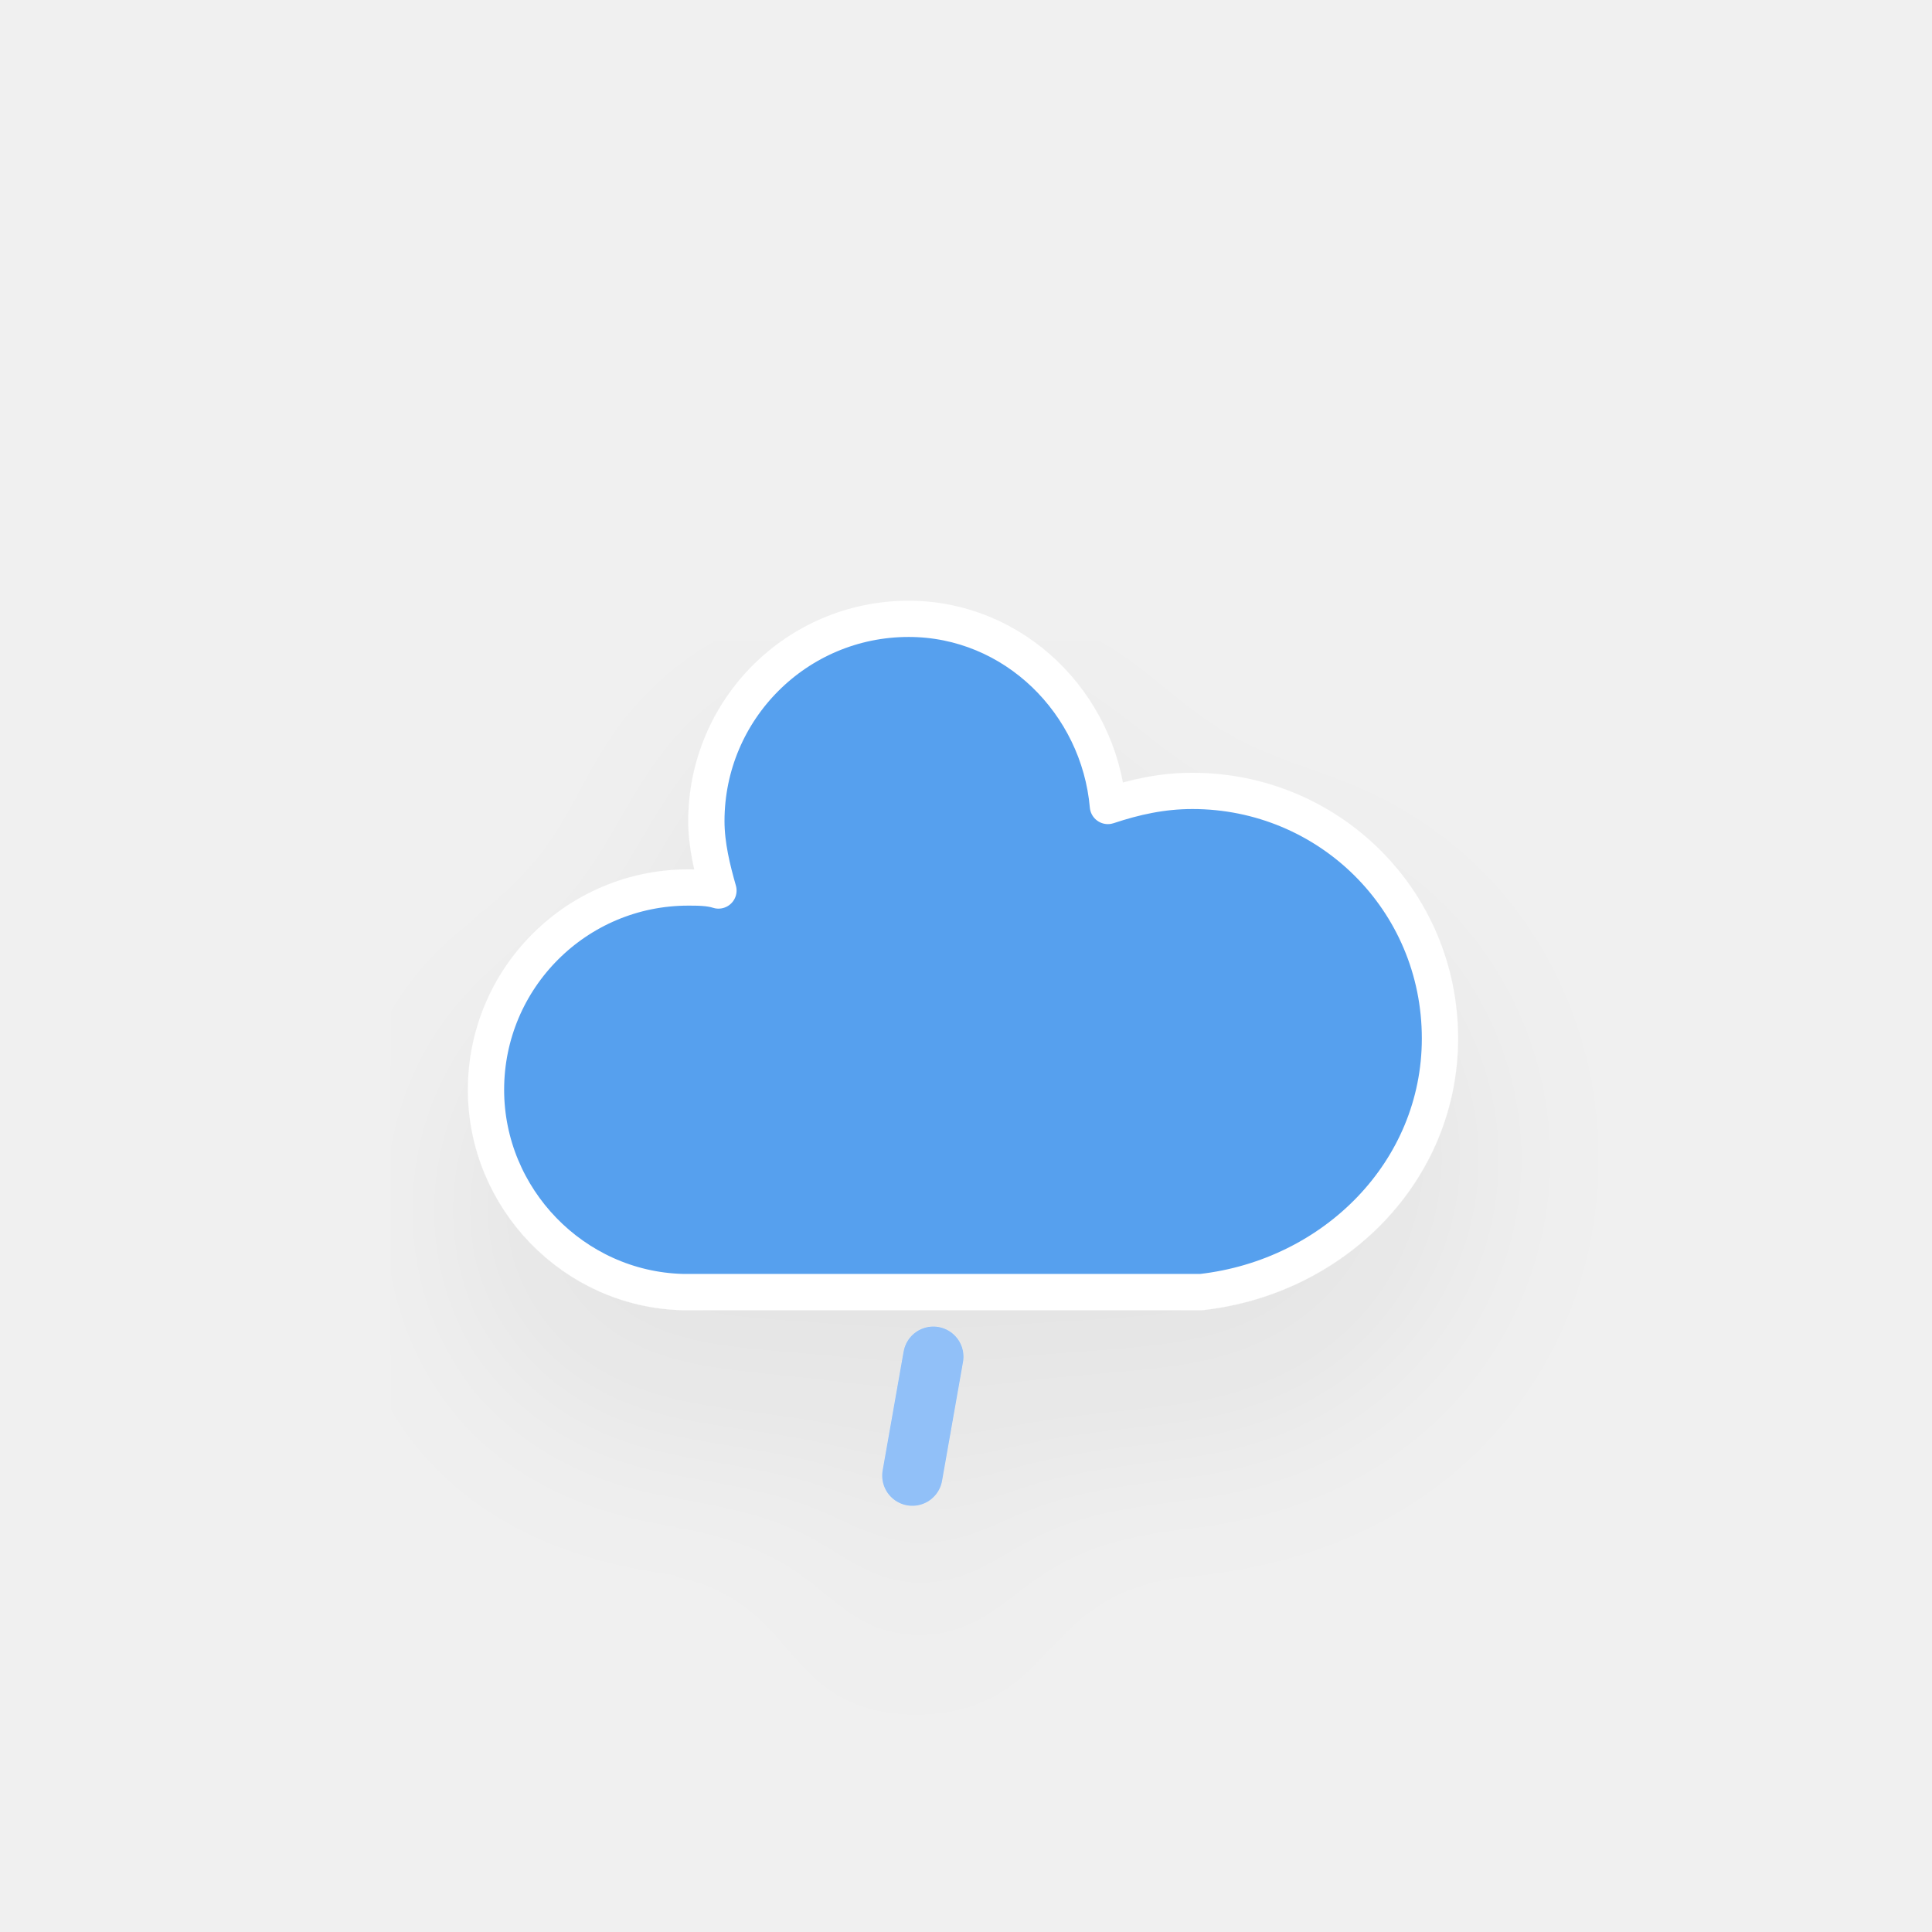
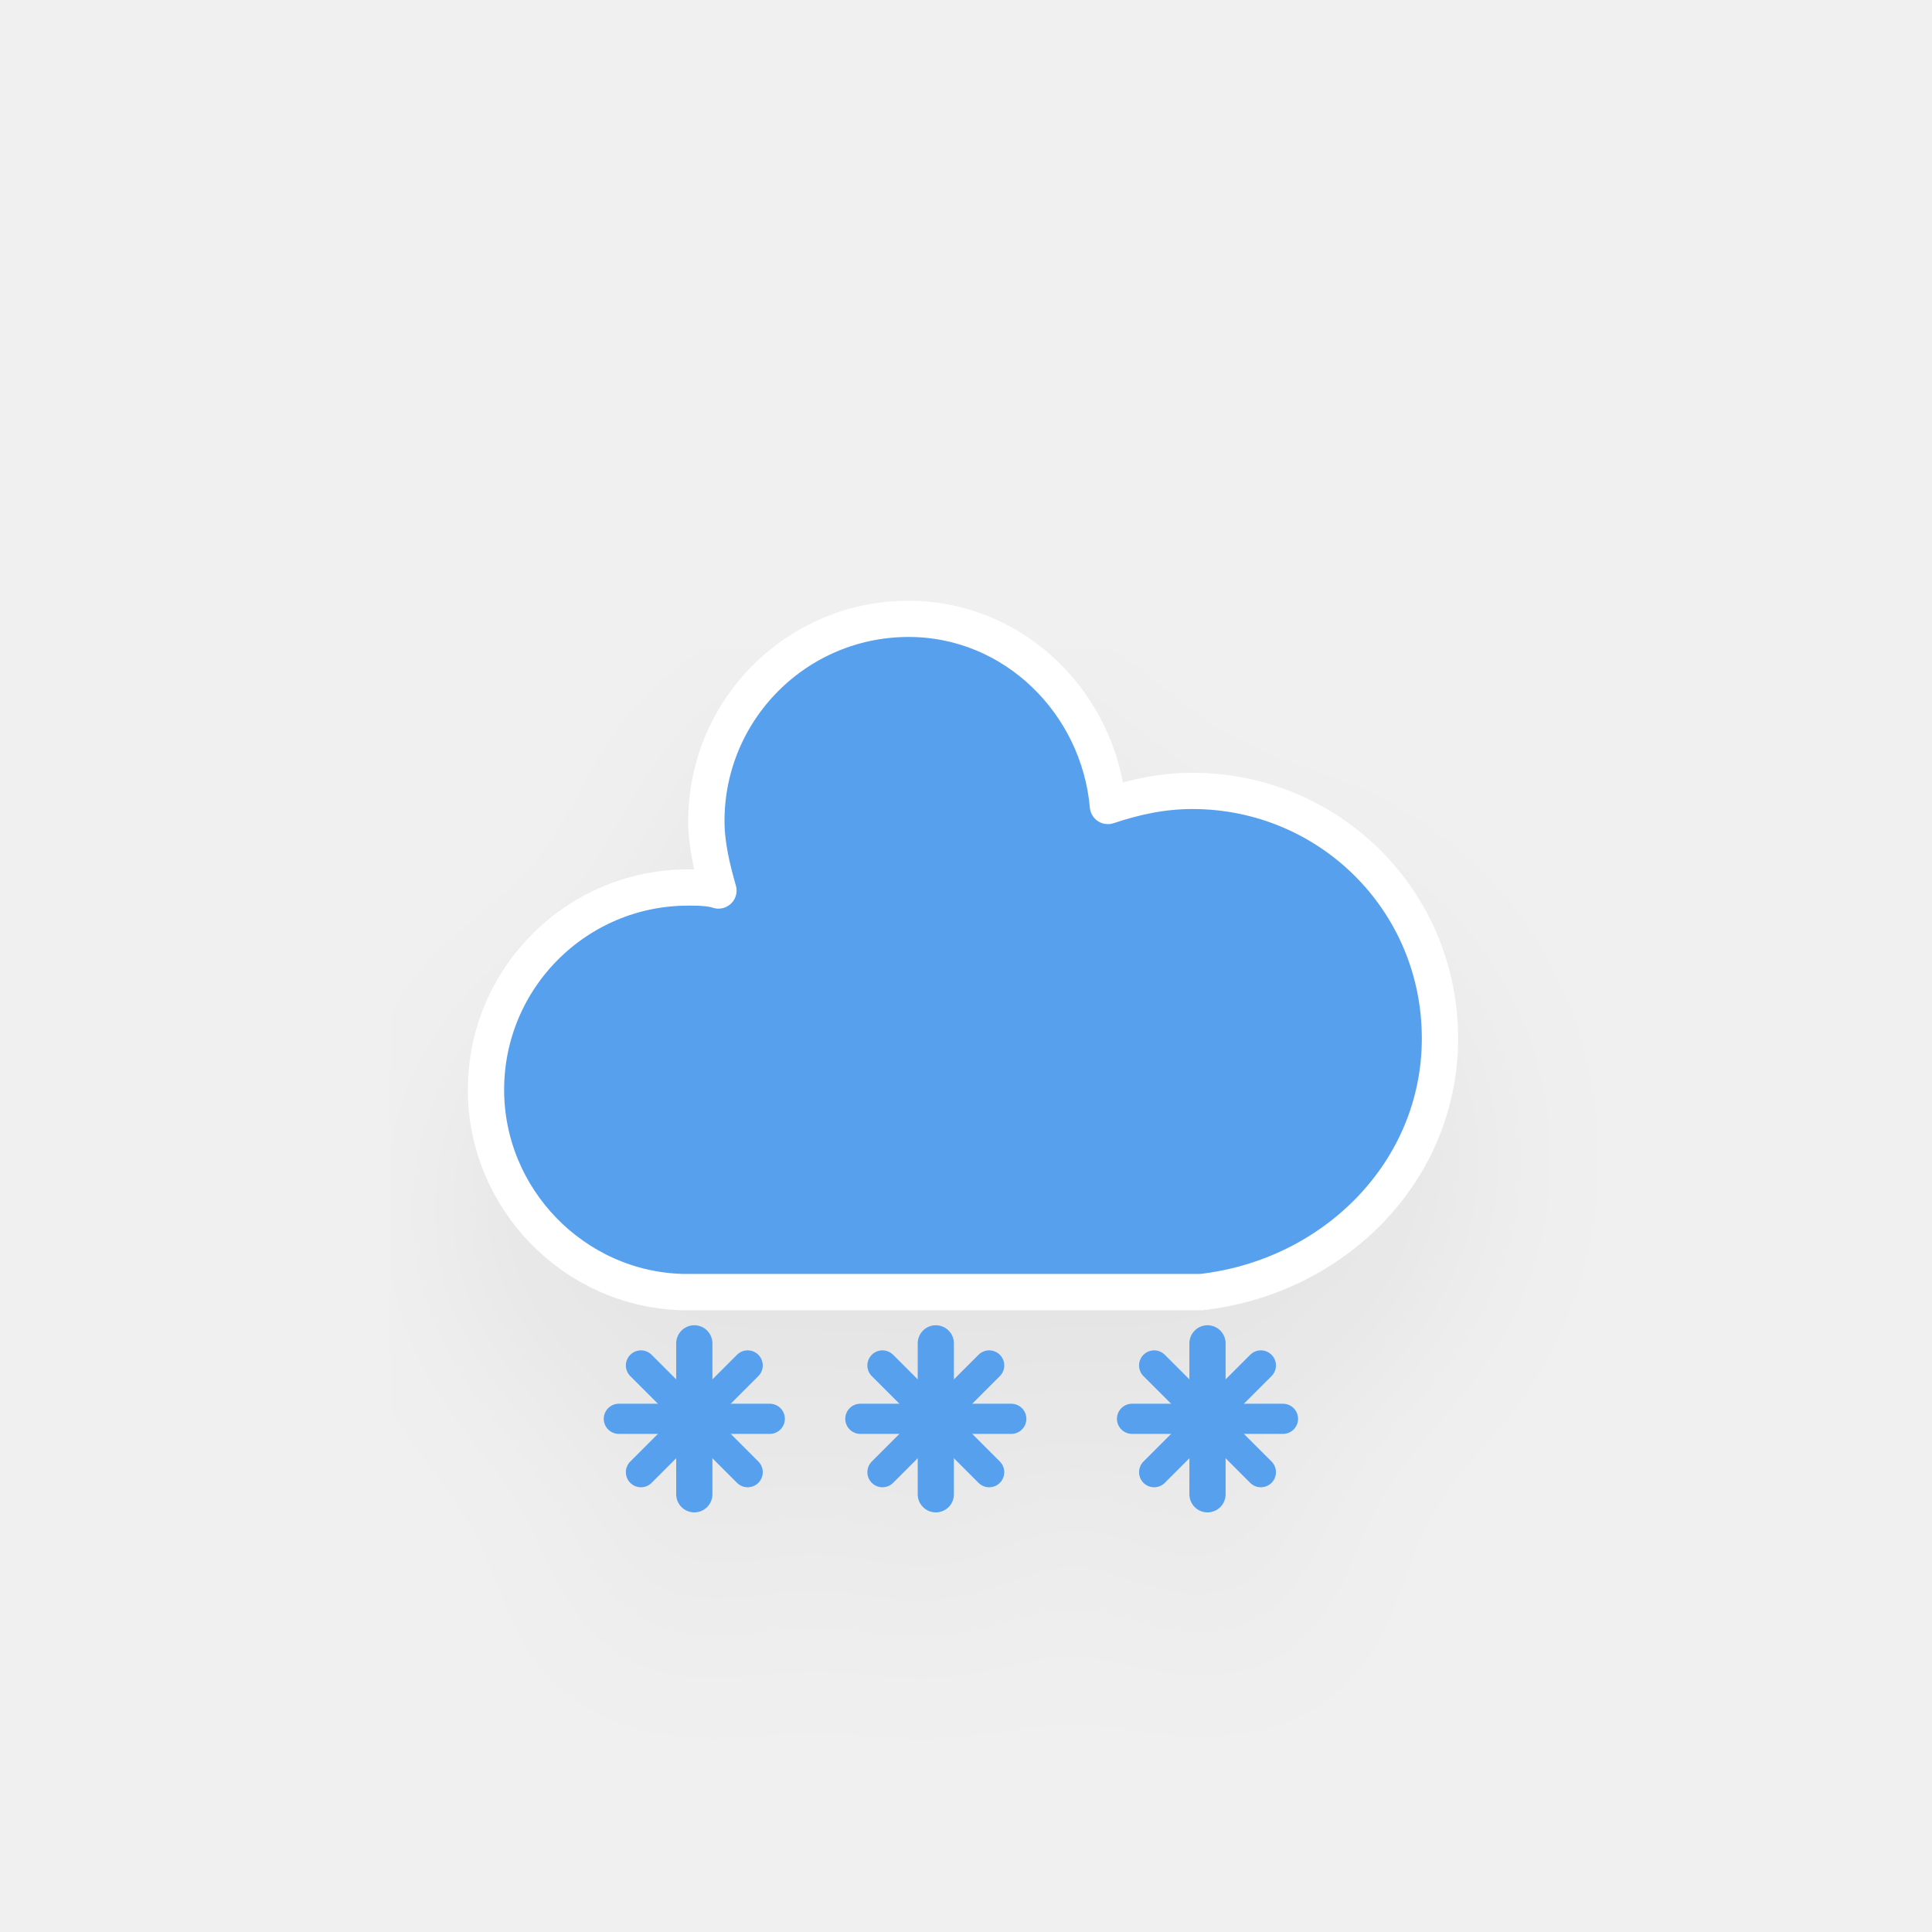
<svg xmlns="http://www.w3.org/2000/svg" version="1.1" width="64" height="64" viewbox="0 0 64 64">
  <defs>
    <filter id="blur" width="200%" height="200%">
      <feGaussianBlur in="SourceAlpha" stdDeviation="3" />
      <feOffset dx="0" dy="4" result="offsetblur" />
      <feComponentTransfer>
        <feFuncA type="linear" slope="0.05" />
      </feComponentTransfer>
      <feMerge>
        <feMergeNode />
        <feMergeNode in="SourceGraphic" />
      </feMerge>
    </filter>
  </defs>
-   <g filter="url(#blur)" id="rainy-4">
+   <g filter="url(#blur)" id="snowy-6">
    <g transform="translate(20,10)">
-       <g>
+       <g class="am-weather-cloud-2">
        <path d="M47.7,35.4c0-4.6-3.7-8.2-8.2-8.2c-1,0-1.9,0.2-2.8,0.5c-0.3-3.4-3.1-6.2-6.6-6.2c-3.7,0-6.7,3-6.7,6.7c0,0.8,0.2,1.6,0.4,2.3    c-0.3-0.1-0.7-0.1-1-0.1c-3.7,0-6.7,3-6.7,6.7c0,3.6,2.9,6.6,6.5,6.7l17.2,0C44.2,43.3,47.7,39.8,47.7,35.4z" fill="#57A0EE" stroke="#FFFFFF" stroke-linejoin="round" stroke-width="1.2" transform="translate(-20,-11)" />
      </g>
-     </g>
-     <g transform="translate(37,45), rotate(10)">
-       <line class="am-weather-rain-1" fill="none" stroke="#91C0F8" stroke-dasharray="4,7" stroke-linecap="round" stroke-width="2" transform="translate(-6,1)" x1="0" x2="0" y1="0" y2="8" />
+       <g class="am-weather-snow-1">
+         <g transform="translate(3,28)">
+           <line fill="none" stroke="#57A0EE" stroke-linecap="round" stroke-width="1.2" transform="translate(0,9), rotate(0)" x1="0" x2="0" y1="-2.5" y2="2.5" />
+           <line fill="none" stroke="#57A0EE" stroke-linecap="round" stroke-width="1" transform="translate(0,9), rotate(45)" x1="0" x2="0" y1="-2.5" y2="2.5" />
+           <line fill="none" stroke="#57A0EE" stroke-linecap="round" stroke-width="1" transform="translate(0,9), rotate(90)" x1="0" x2="0" y1="-2.5" y2="2.5" />
+           <line fill="none" stroke="#57A0EE" stroke-linecap="round" stroke-width="1" transform="translate(0,9), rotate(135)" x1="0" x2="0" y1="-2.5" y2="2.5" />
+         </g>
+       </g>
+       <g class="am-weather-snow-2">
+         <g transform="translate(11,28)">
+           <line fill="none" stroke="#57A0EE" stroke-linecap="round" stroke-width="1.2" transform="translate(0,9), rotate(0)" x1="0" x2="0" y1="-2.5" y2="2.5" />
+           <line fill="none" stroke="#57A0EE" stroke-linecap="round" stroke-width="1" transform="translate(0,9), rotate(45)" x1="0" x2="0" y1="-2.5" y2="2.5" />
+           <line fill="none" stroke="#57A0EE" stroke-linecap="round" stroke-width="1" transform="translate(0,9), rotate(90)" x1="0" x2="0" y1="-2.5" y2="2.5" />
+           <line fill="none" stroke="#57A0EE" stroke-linecap="round" stroke-width="1" transform="translate(0,9), rotate(135)" x1="0" x2="0" y1="-2.5" y2="2.5" />
+         </g>
+       </g>
+       <g class="am-weather-snow-3">
+         <g transform="translate(20,28)">
+           <line fill="none" stroke="#57A0EE" stroke-linecap="round" stroke-width="1.2" transform="translate(0,9), rotate(0)" x1="0" x2="0" y1="-2.5" y2="2.5" />
+           <line fill="none" stroke="#57A0EE" stroke-linecap="round" stroke-width="1" transform="translate(0,9), rotate(45)" x1="0" x2="0" y1="-2.5" y2="2.5" />
+           <line fill="none" stroke="#57A0EE" stroke-linecap="round" stroke-width="1" transform="translate(0,9), rotate(90)" x1="0" x2="0" y1="-2.5" y2="2.5" />
+           <line fill="none" stroke="#57A0EE" stroke-linecap="round" stroke-width="1" transform="translate(0,9), rotate(135)" x1="0" x2="0" y1="-2.5" y2="2.5" />
+         </g>
+       </g>
    </g>
  </g>
</svg>
